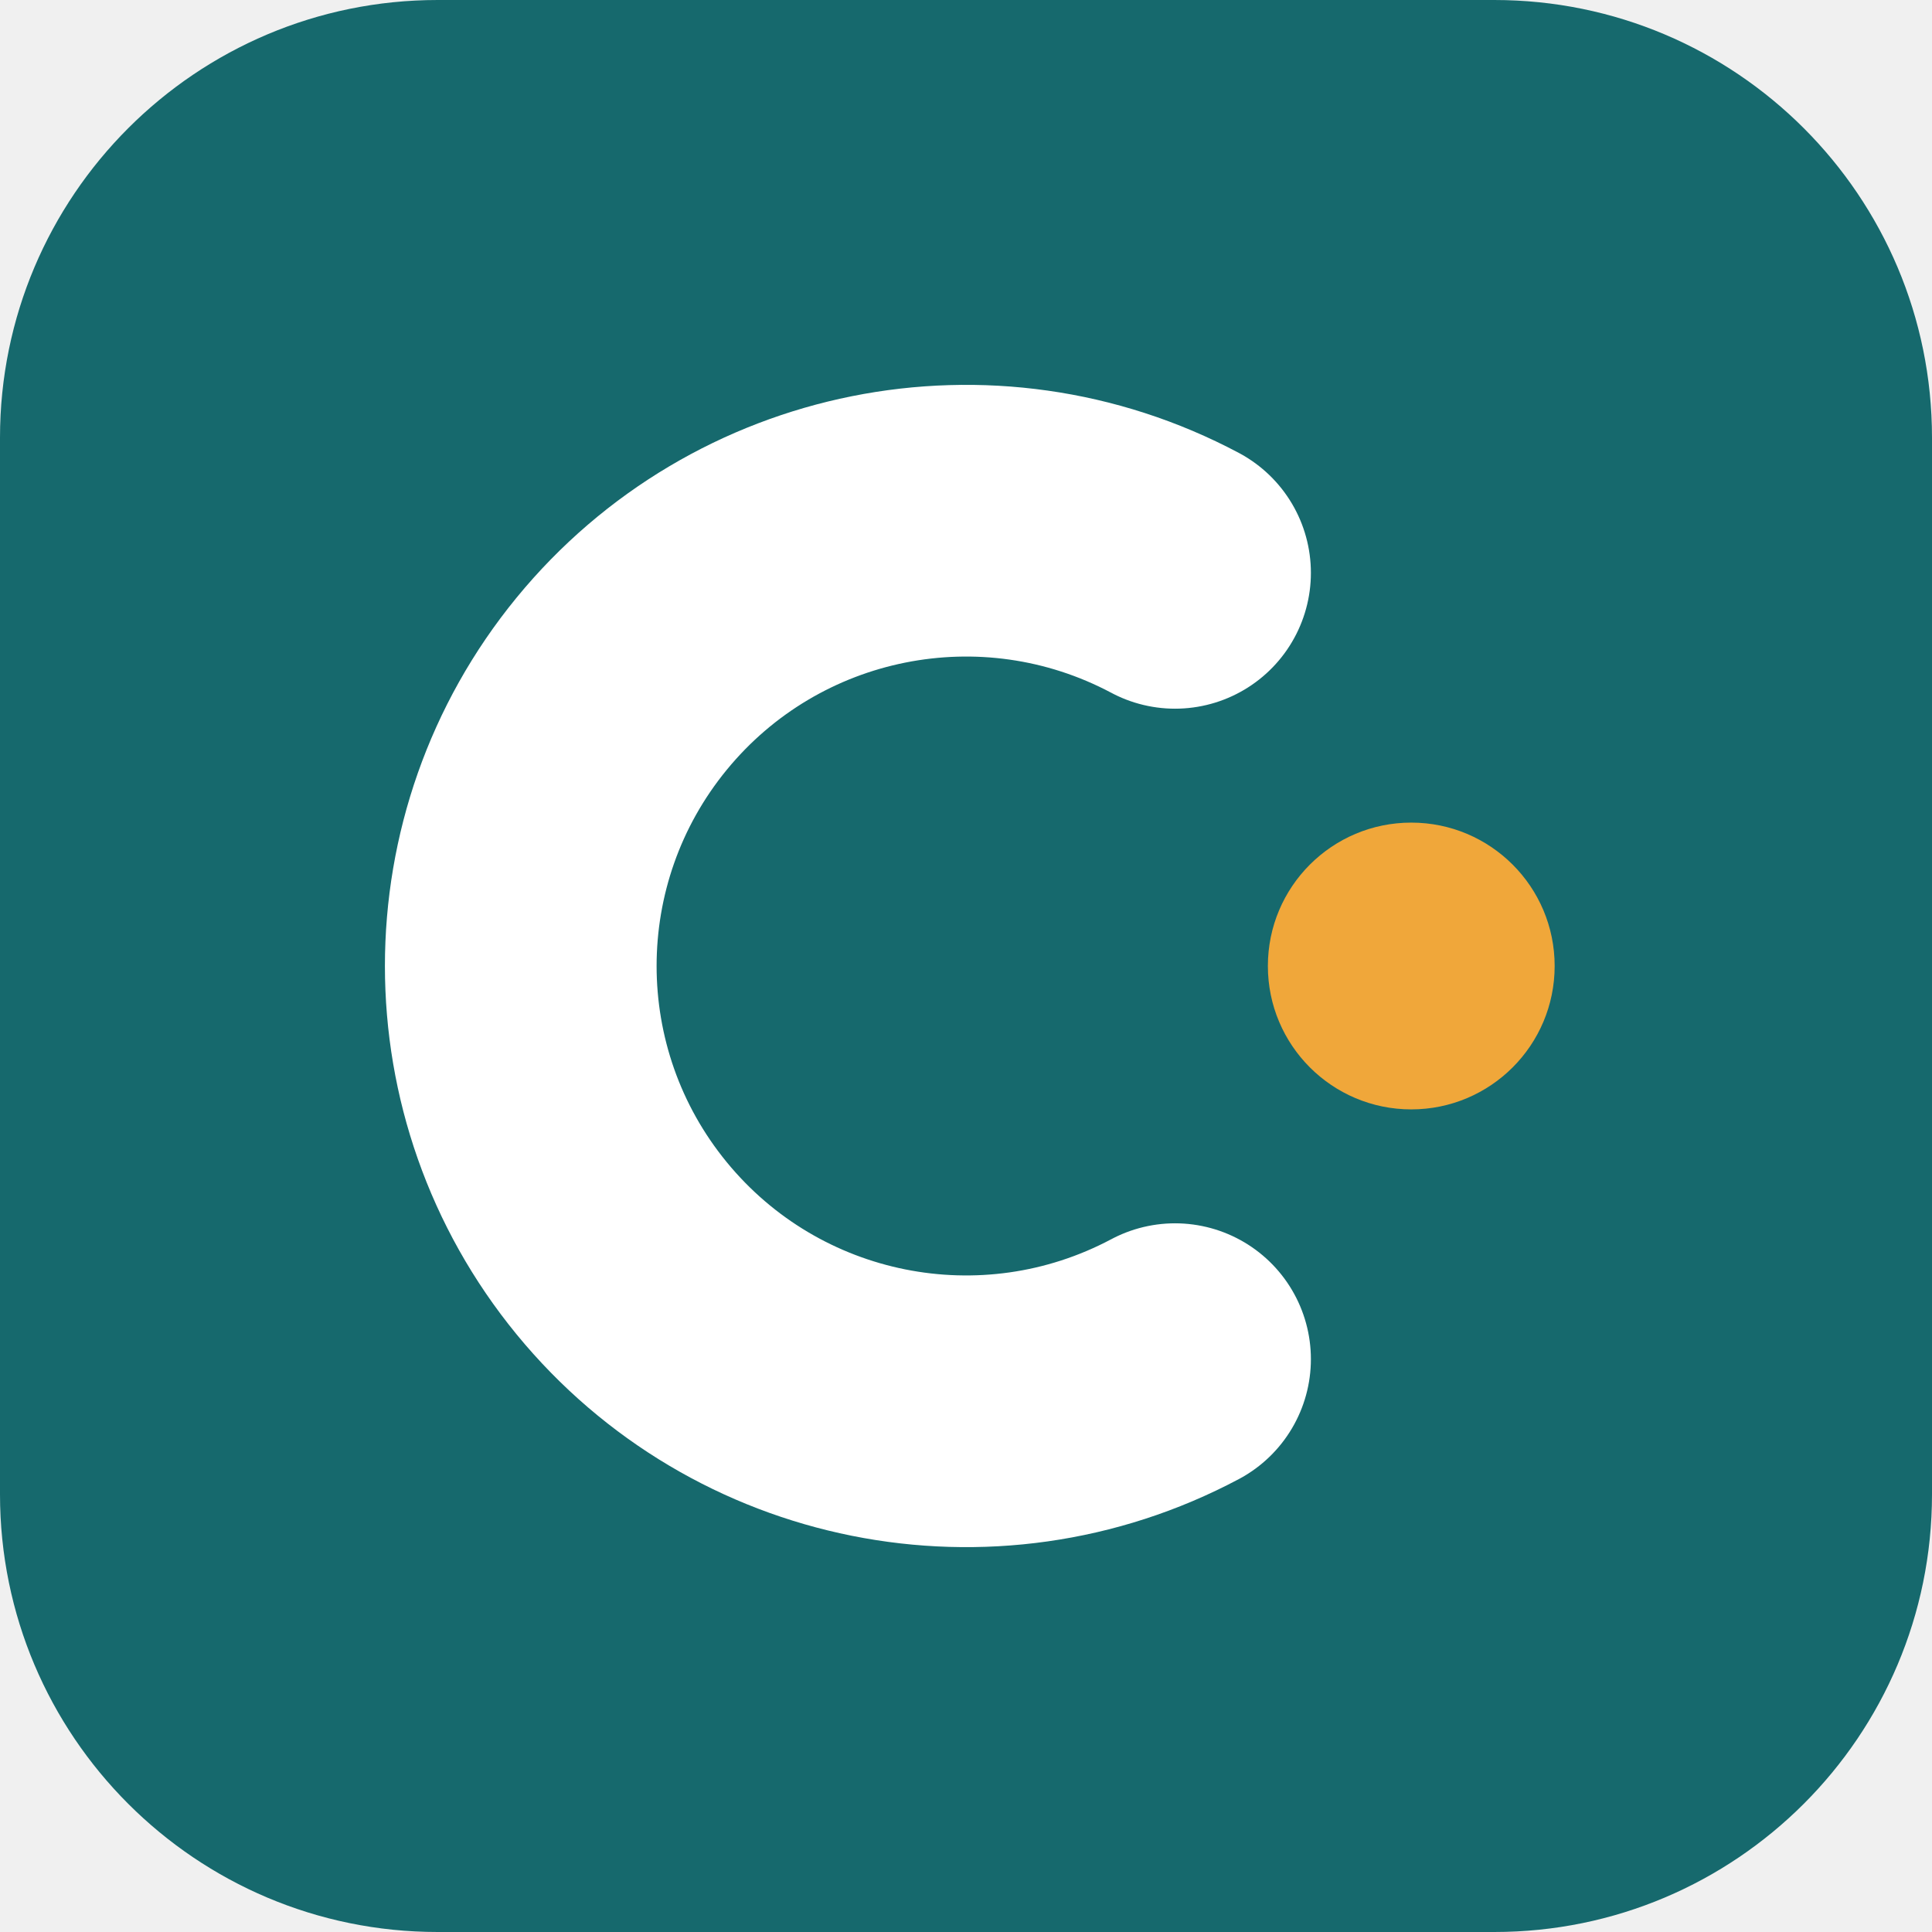
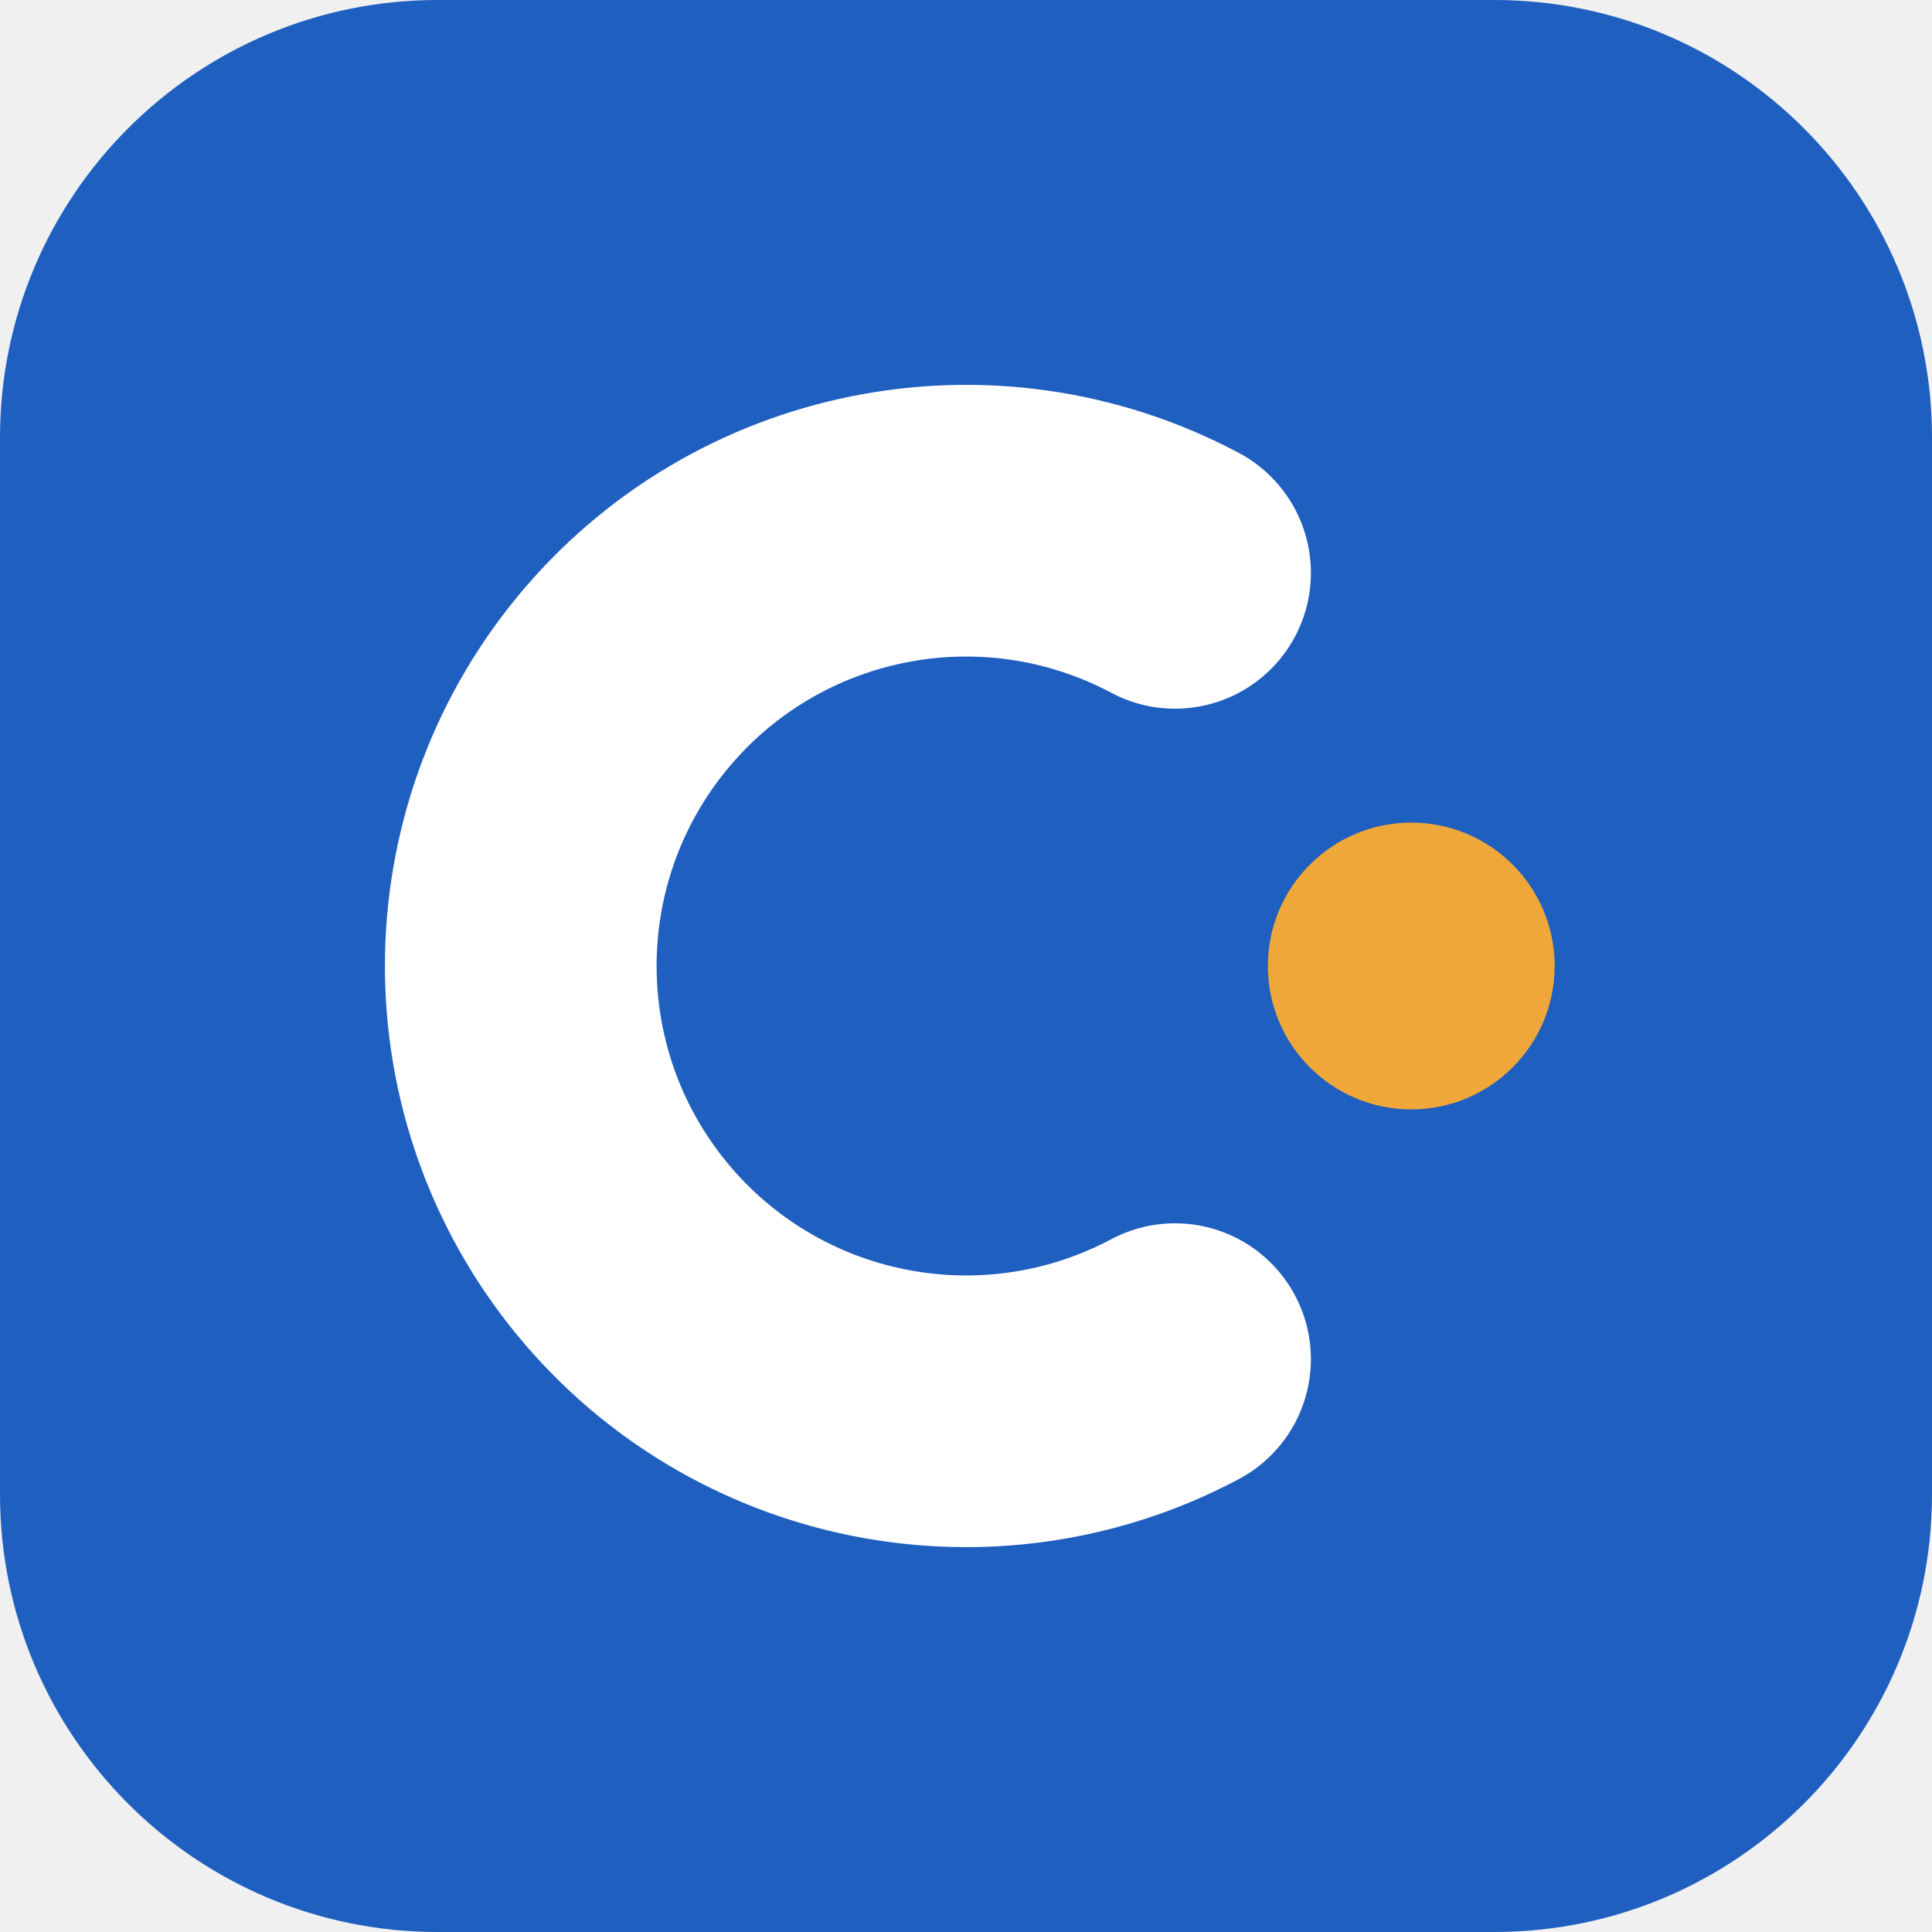
<svg xmlns="http://www.w3.org/2000/svg" viewBox="0 0 512 512" width="512" height="512" role="img" aria-label="Carenela">
-   <rect width="512" height="512" rx="116" fill="#16696d" />
+   <rect width="512" height="512" rx="116" fill="#1f5fbf" />
  <path d="M311.4 151.81 A118 118 0 1 0 311.4 360.19" fill="none" stroke="#ffffff" stroke-width="72" stroke-linecap="round" />
  <circle cx="374" cy="256" r="38" fill="#f0a73a" />
</svg>
